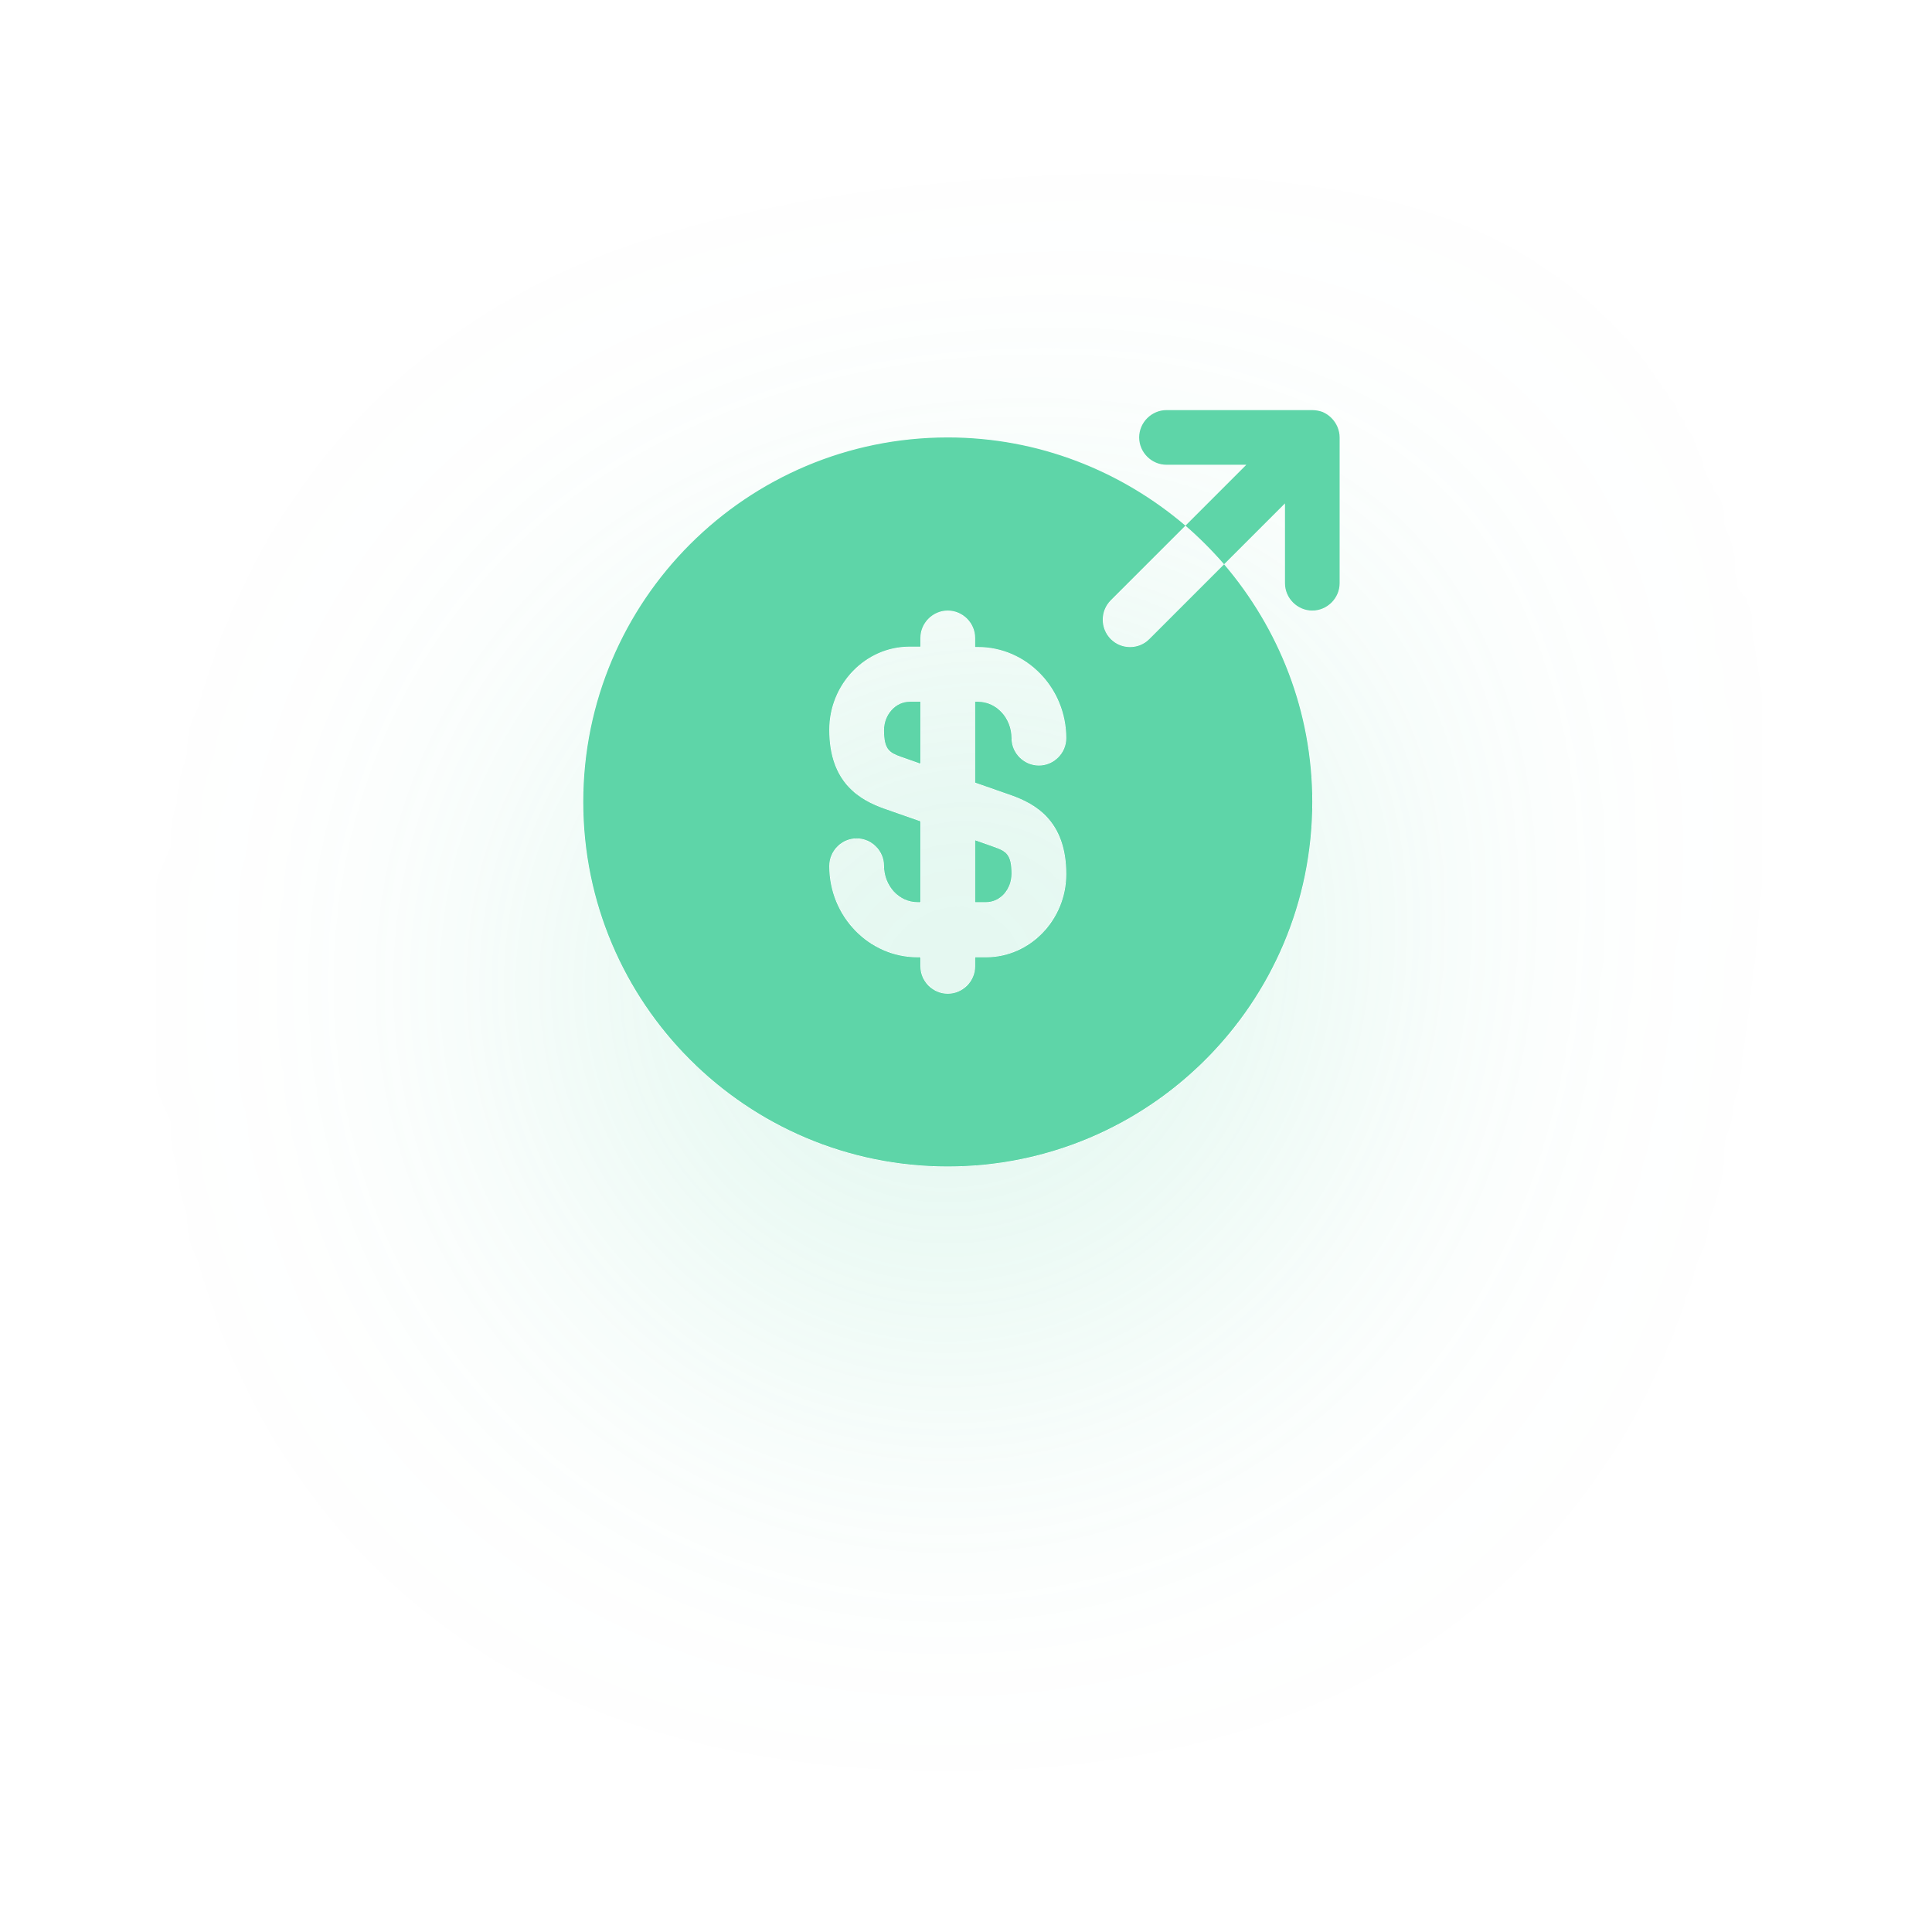
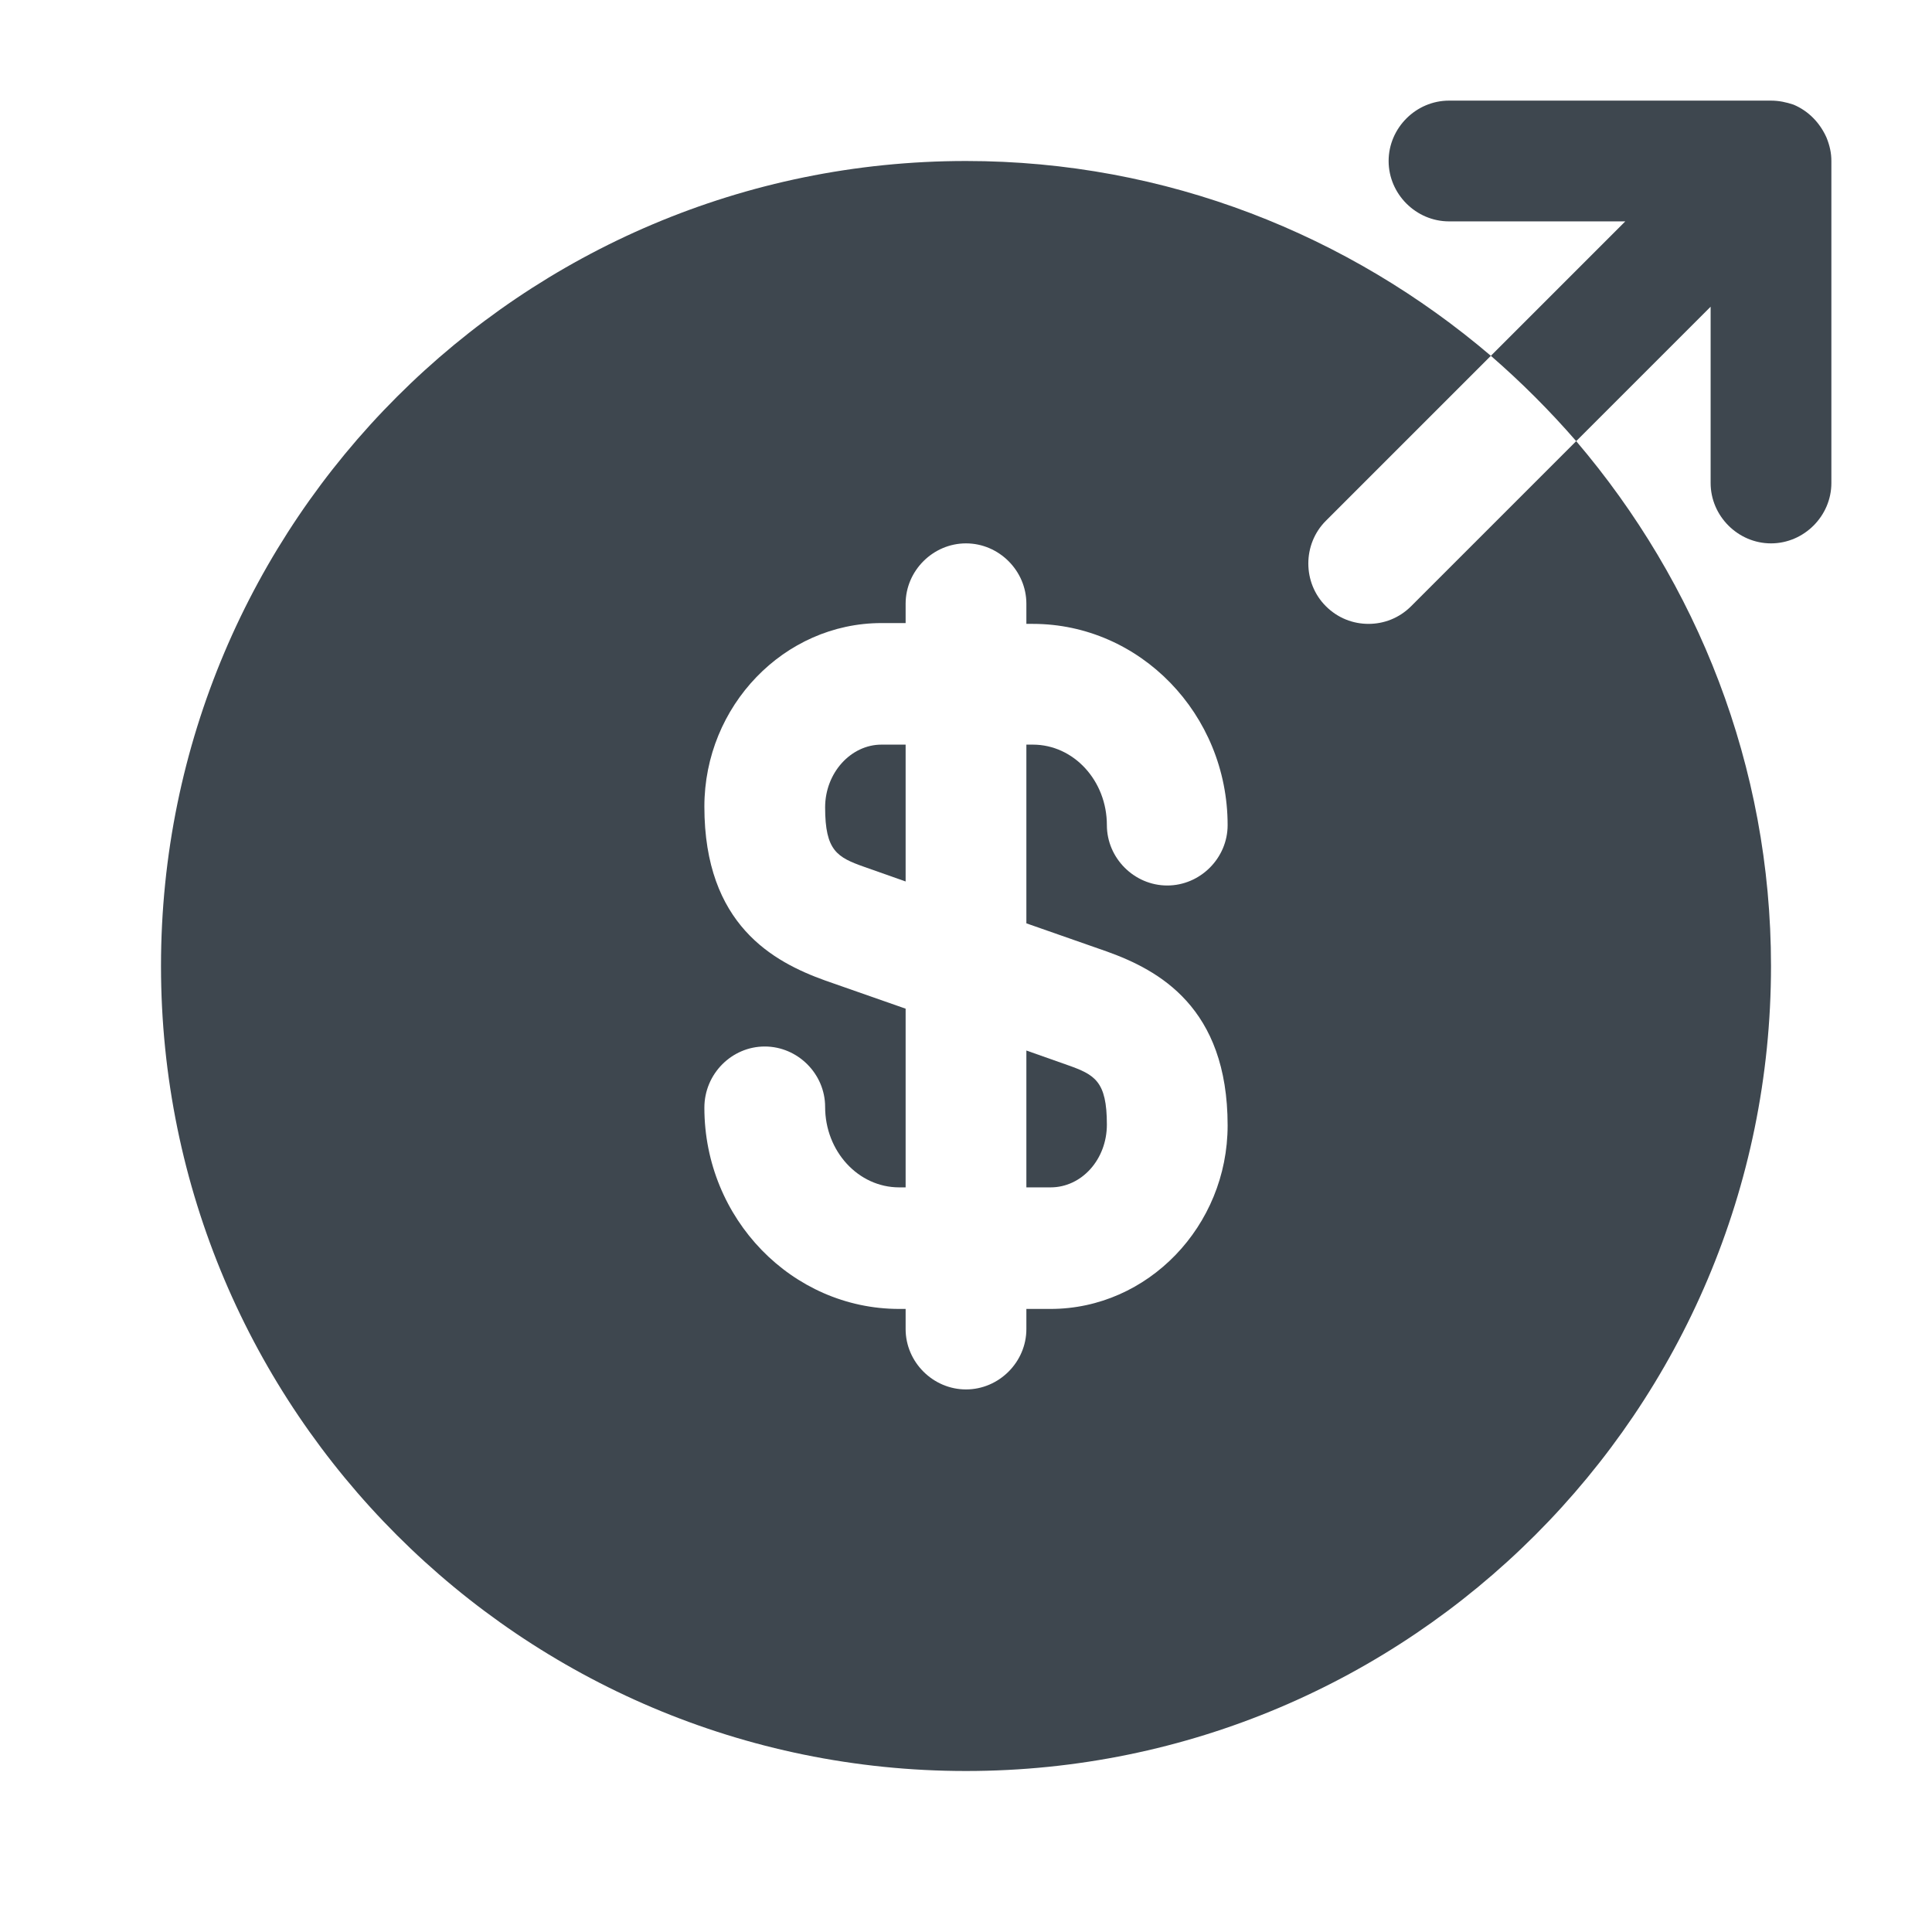
- <svg xmlns="http://www.w3.org/2000/svg" width="53" height="53" fill="none" viewBox="0 0 53 53">
-   <g filter="url(#a)">
-     <path fill="#5ED5A8" d="M24.25 20.03c0 .54.15.62.49.74l.51.18v-1.7h-.3c-.38 0-.7.35-.7.78Zm2.5 4.72h.3c.39 0 .7-.35.7-.78 0-.54-.15-.62-.49-.74l-.51-.18v1.7Z" />
-     <path fill="#5ED5A8" d="m33.58 15.48-2.05 2.05c-.15.15-.34.22-.53.22s-.38-.07-.53-.22a.754.754 0 0 1 0-1.06l2.05-2.05C30.76 12.92 28.49 12 26 12c-5.52 0-10 4.48-10 10s4.48 10 10 10 10-4.48 10-10c0-2.49-.92-4.76-2.42-6.52Zm-5.83 6.34c.64.23 1.5.69 1.5 2.16 0 1.25-.99 2.28-2.2 2.28h-.3v.25c0 .41-.34.75-.75.75s-.75-.34-.75-.75v-.25h-.08c-1.33 0-2.42-1.12-2.42-2.5 0-.42.34-.76.75-.76s.75.34.75.75c0 .55.41 1 .92 1h.08v-2.22l-1-.35c-.64-.23-1.5-.69-1.5-2.16 0-1.25.99-2.28 2.2-2.28h.3v-.24c0-.41.34-.75.75-.75s.75.34.75.75v.25h.08c1.33 0 2.42 1.12 2.42 2.5 0 .41-.34.75-.75.75s-.75-.34-.75-.75c0-.55-.41-1-.92-1h-.08v2.22l1 .35Zm8.94-10.11a.782.782 0 0 0-.41-.41.868.868 0 0 0-.28-.05h-4c-.41 0-.75.34-.75.75s.34.75.75.75h2.19l-1.67 1.67c.38.33.73.68 1.06 1.06l1.67-1.67V16c0 .41.34.75.75.75s.75-.34.75-.75v-4c0-.1-.02-.19-.06-.29Z" />
-   </g>
-   <defs>
-     <filter id="a" width="52.75" height="52.75" x="0" y=".25" color-interpolation-filters="sRGB" filterUnits="userSpaceOnUse">
-       <feFlood flood-opacity="0" result="BackgroundImageFix" />
-       <feColorMatrix in="SourceAlpha" result="hardAlpha" values="0 0 0 0 0 0 0 0 0 0 0 0 0 0 0 0 0 0 127 0" />
-       <feOffset dy="5" />
-       <feGaussianBlur stdDeviation="8" />
-       <feComposite in2="hardAlpha" operator="out" />
-       <feColorMatrix values="0 0 0 0 0.369 0 0 0 0 0.835 0 0 0 0 0.659 0 0 0 0.25 0" />
-       <feBlend in2="BackgroundImageFix" result="effect1_dropShadow_858_16879" />
-       <feBlend in="SourceGraphic" in2="effect1_dropShadow_858_16879" result="shape" />
-     </filter>
-   </defs>
+ <svg xmlns="http://www.w3.org/2000/svg" width="24" height="24" viewBox="0 0 24 24" fill="none">
+   <path d="M10.25 10.03C10.25 10.57 10.4 10.65 10.74 10.77L11.25 10.95V9.25H10.95C10.57 9.25 10.25 9.6 10.25 10.03Z" fill="#3E474F" />
+   <path d="M12.75 14.75H13.05C13.44 14.75 13.75 14.4 13.75 13.97C13.75 13.43 13.6 13.35 13.26 13.23L12.75 13.05V14.75Z" fill="#3E474F" />
+   <path d="M19.58 5.48L17.53 7.53C17.38 7.68 17.19 7.75 17 7.75C16.81 7.75 16.62 7.68 16.47 7.53C16.18 7.24 16.18 6.76 16.47 6.47L18.52 4.42C16.76 2.92 14.49 2 12 2C6.48 2 2 6.48 2 12C2 17.52 6.48 22 12 22C17.52 22 22 17.52 22 12C22 9.51 21.08 7.24 19.58 5.48ZM13.75 11.82C14.39 12.05 15.25 12.51 15.25 13.98C15.25 15.23 14.26 16.26 13.05 16.26H12.75V16.51C12.75 16.92 12.41 17.26 12 17.26C11.59 17.26 11.25 16.92 11.25 16.51V16.26H11.17C9.84 16.26 8.75 15.14 8.75 13.76C8.75 13.34 9.09 13 9.5 13C9.91 13 10.25 13.34 10.25 13.75C10.25 14.3 10.66 14.75 11.17 14.75H11.25V12.53L10.25 12.18C9.61 11.95 8.75 11.49 8.75 10.02C8.75 8.77 9.74 7.74 10.95 7.74H11.25V7.5C11.25 7.09 11.59 6.75 12 6.75C12.41 6.75 12.75 7.09 12.75 7.5V7.75H12.83C14.16 7.75 15.25 8.87 15.25 10.25C15.25 10.66 14.91 11 14.5 11C14.09 11 13.75 10.66 13.75 10.25C13.75 9.7 13.34 9.25 12.83 9.25H12.75V11.47L13.75 11.82Z" fill="#3E474F" />
+   <path d="M22.69 1.71C22.61 1.53 22.47 1.38 22.28 1.3C22.19 1.27 22.1 1.25 22 1.25H18C17.59 1.25 17.25 1.59 17.25 2C17.25 2.41 17.59 2.75 18 2.75H20.19L18.52 4.42C18.9 4.75 19.25 5.1 19.58 5.48L21.25 3.81V6C21.25 6.41 21.59 6.75 22 6.75C22.41 6.75 22.75 6.41 22.75 6V2C22.75 1.9 22.73 1.81 22.69 1.71Z" fill="#3E474F" />
</svg>
